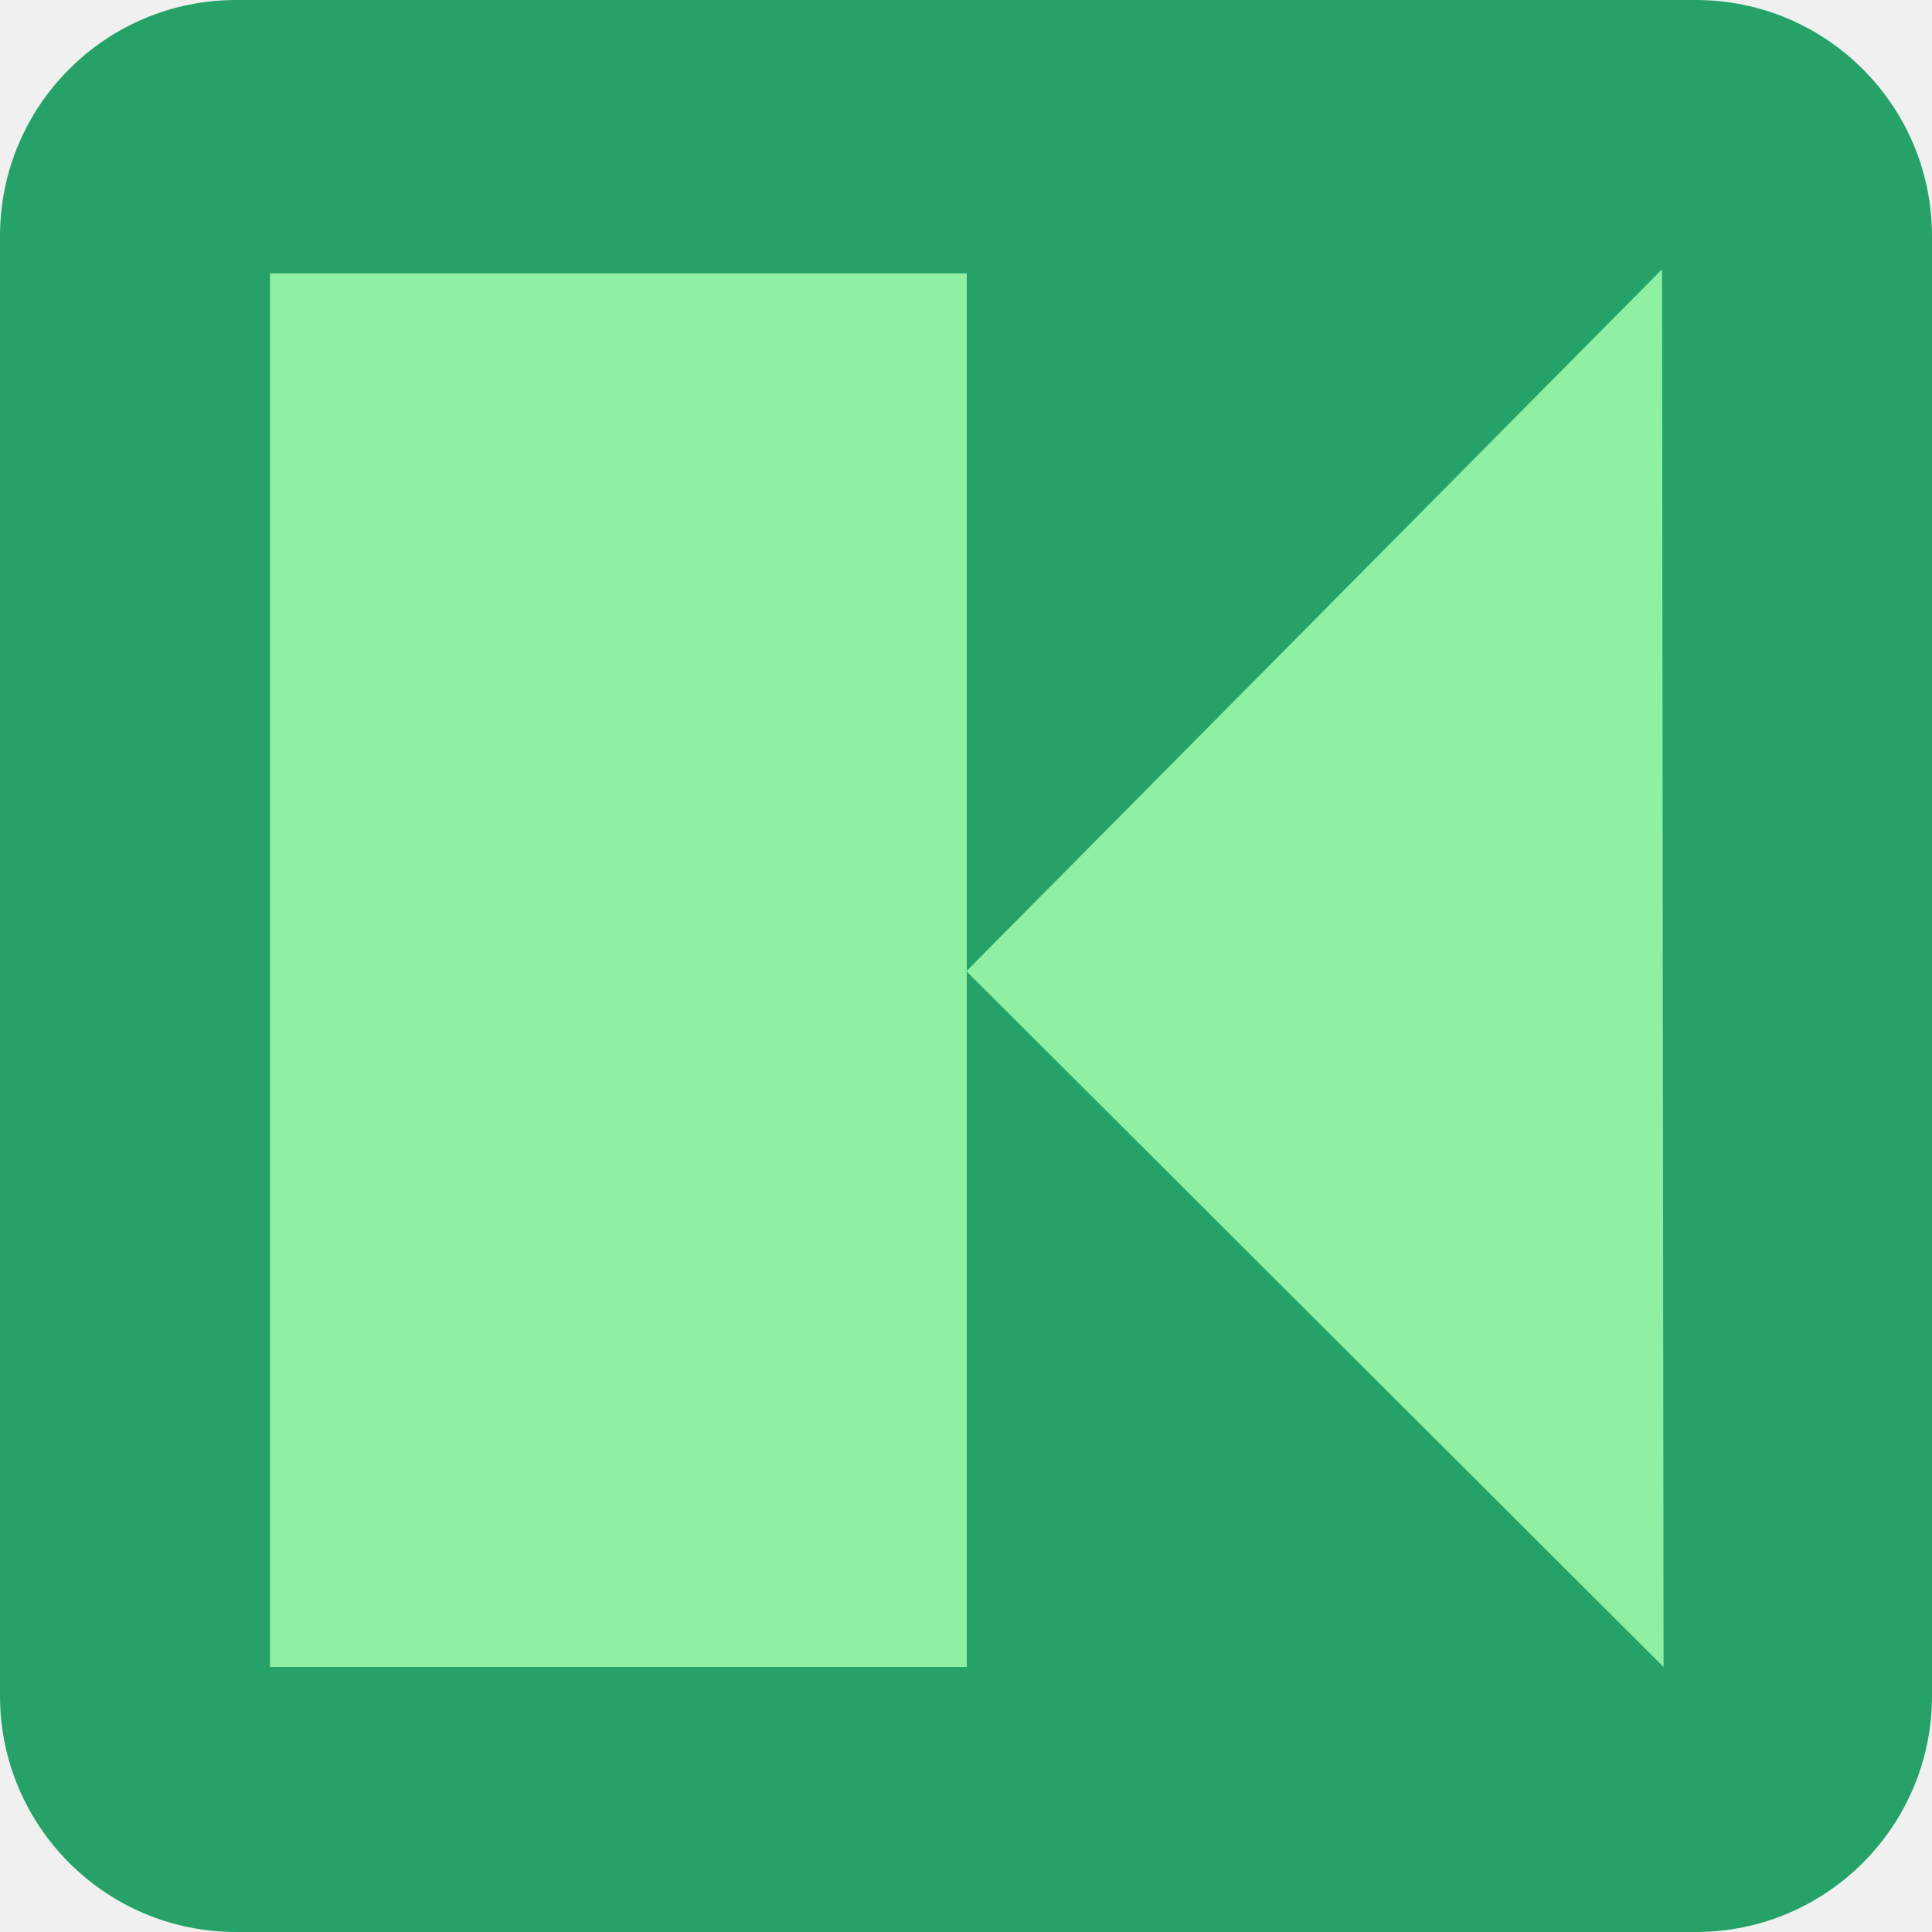
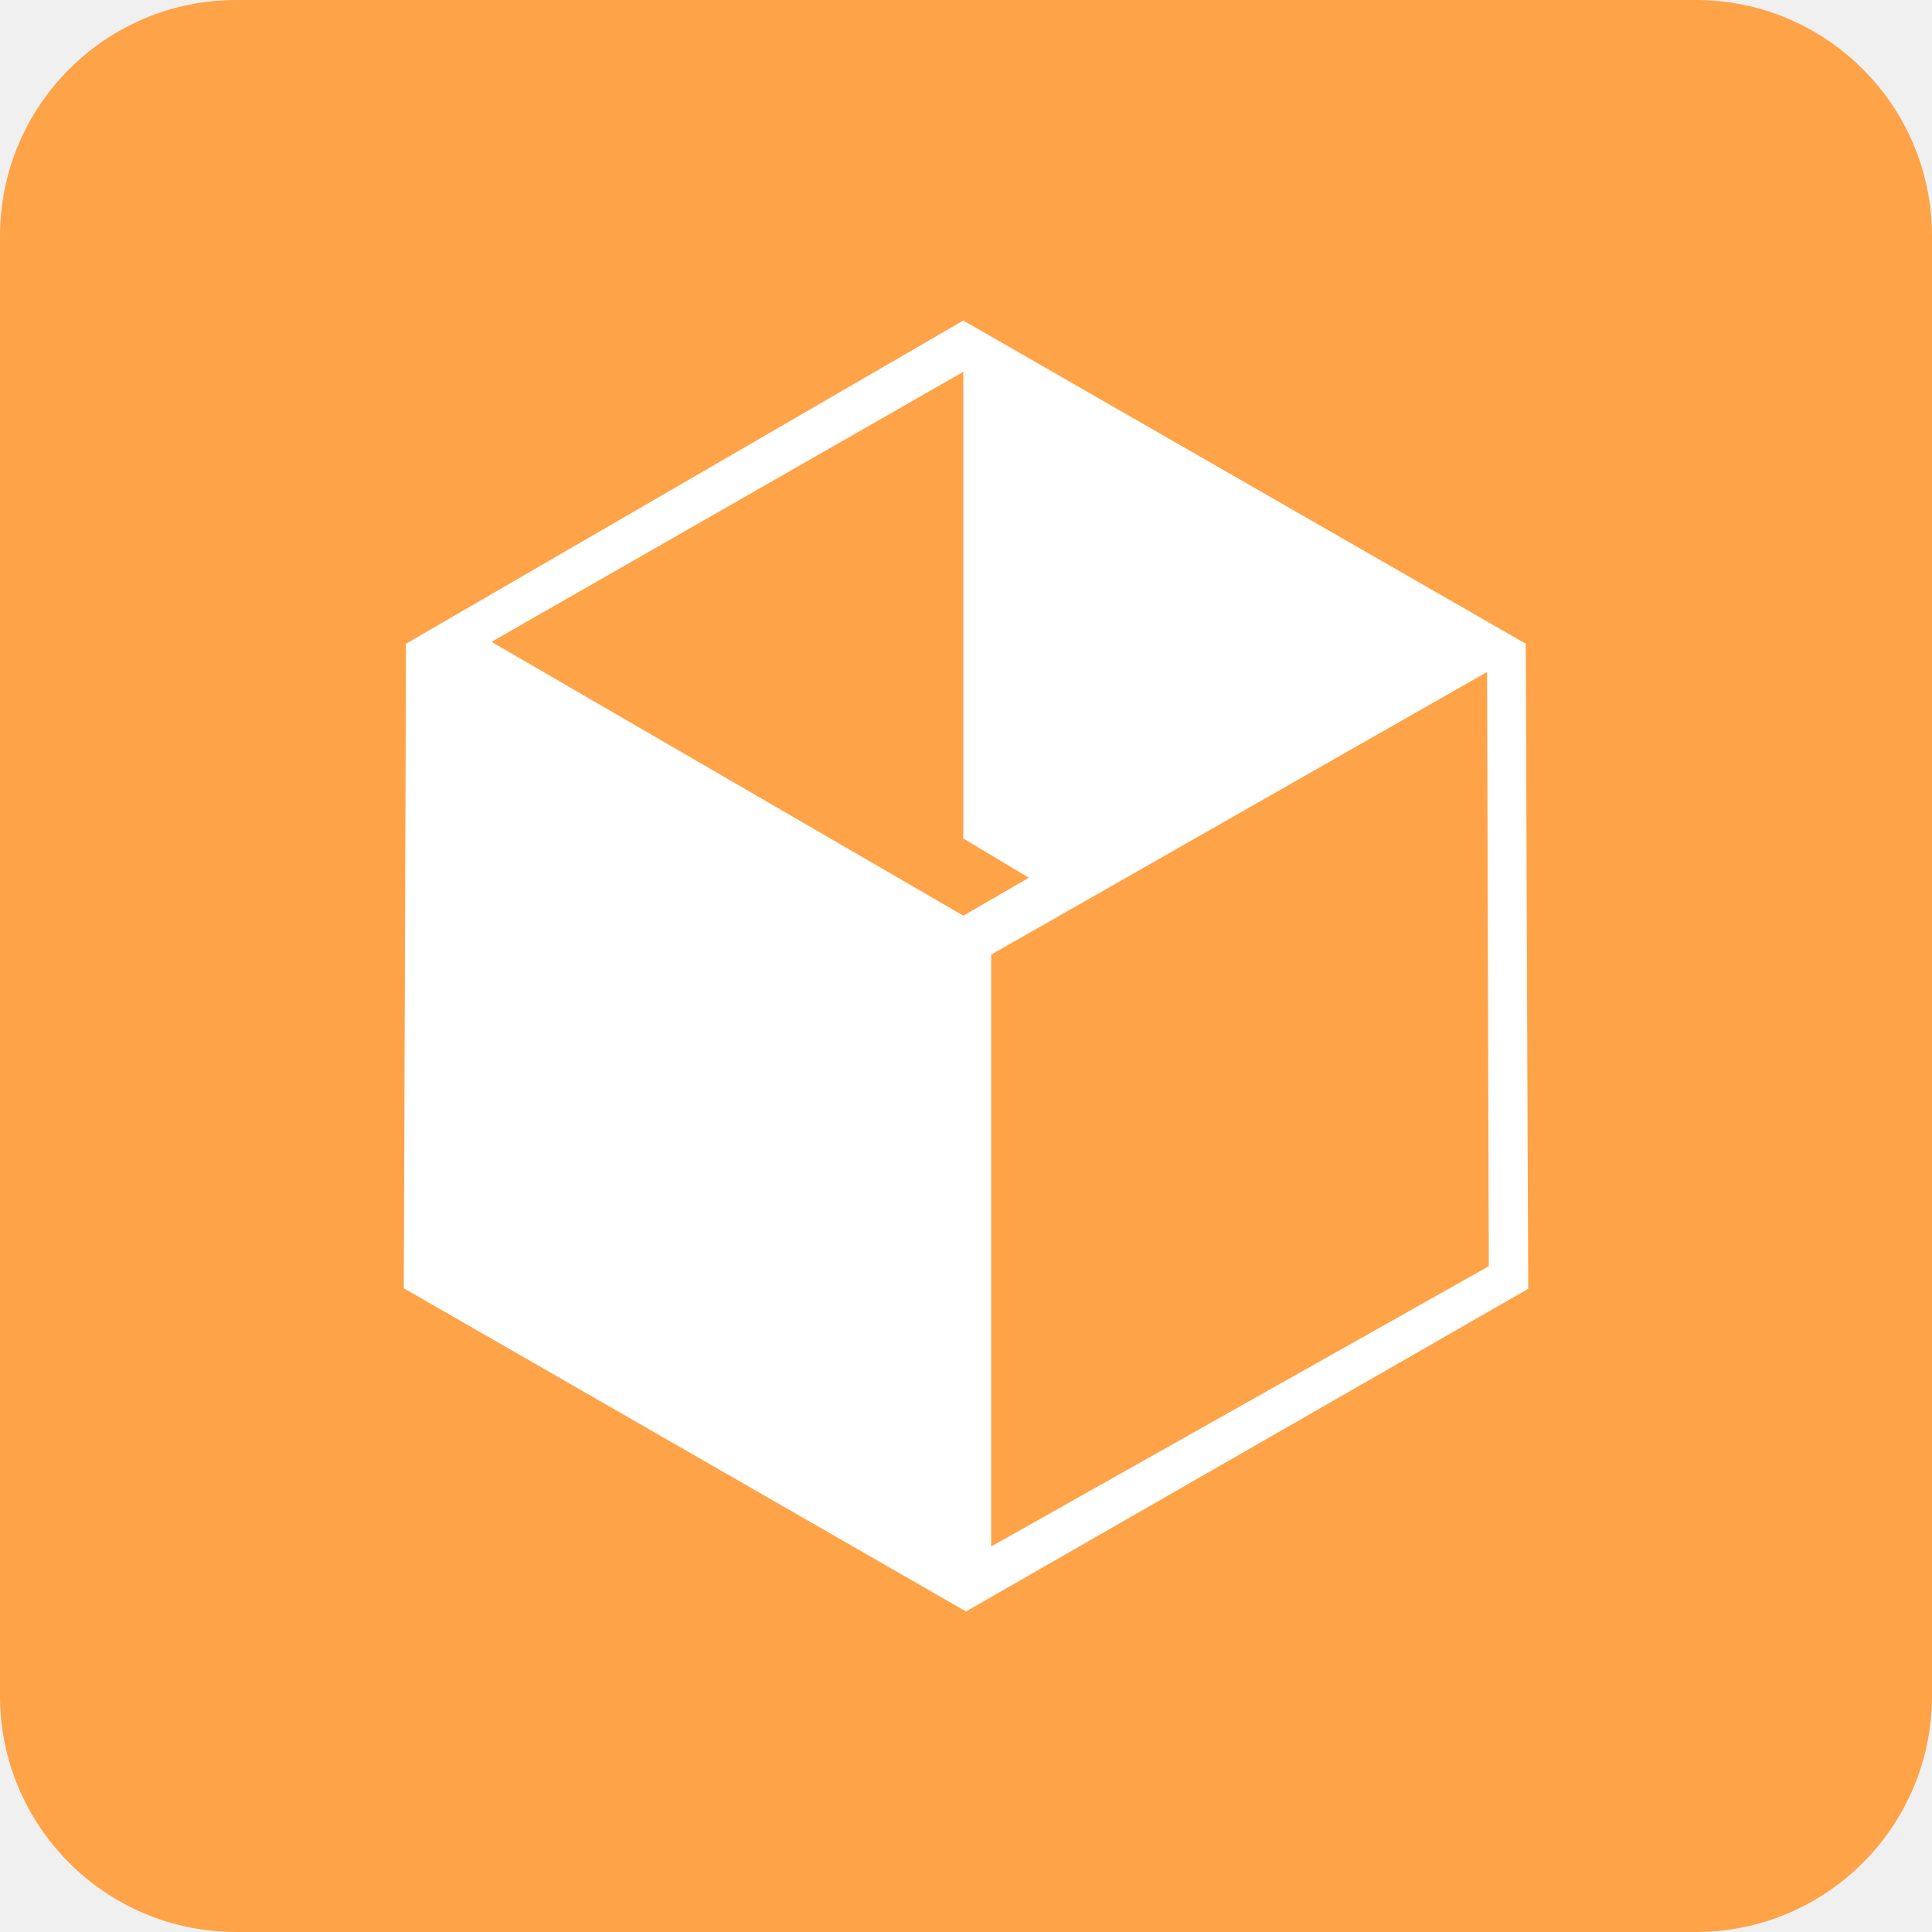
<svg xmlns="http://www.w3.org/2000/svg" width="180" height="180" version="1.1" id="svg14">
  <defs id="defs18" />
-   <rect y="1.219757e-09" x="1.8816066e-09" height="180" width="180" fill="#201a26" stroke-width="0.089" id="rect2" style="font-variation-settings:normal;vector-effect:none;fill:#26a269;fill-opacity:1;stroke-width:1;stroke-linecap:butt;stroke-linejoin:miter;stroke-miterlimit:4;stroke-dasharray:none;stroke-dashoffset:0;stroke-opacity:1;-inkscape-stroke:none;stop-color:#000000" rx="22" />
-   <rect style="fill:#8ff0a4;stroke:none;stroke-width:1;-inkscape-stroke:none;stop-color:#000000" id="rect117-3" width="64.918" height="129.836" x="25.154" y="25.47" />
-   <path style="fill:#8ff0a4;fill-opacity:1;stroke:none;stroke-width:1px;stroke-linecap:butt;stroke-linejoin:miter;stroke-opacity:1" d="M 90.039,90.485 154.846,25.089 154.991,155.306 Z" id="path1141-5" />
+   <rect y="1.219757e-09" x="1.8816066e-09" height="180" width="180" fill="#201a26" stroke-width="0.089" id="rect2" style="font-variation-settings:normal;vector-effect:none;fill:#ffa348;fill-opacity:1;stroke-width:1;stroke-linecap:butt;stroke-linejoin:miter;stroke-miterlimit:4;stroke-dasharray:none;stroke-dashoffset:0;stroke-opacity:1;-inkscape-stroke:none;stop-color:#000000" rx="22" />
+   <path id="path5902-3" d="M 89.748,29.865 37.826,59.974 37.621,120.026 90.001,150.135 142.379,120.077 142.151,59.974 Z m 0,4.774 v 43.474 l 6.106,3.665 -6.106,3.532 -43.954,-25.51 z m 48.799,27.968 0.163,55.361 -46.367,26.117 V 88.94 Z" style="color:#000000;clip-rule:nonzero;display:inline;overflow:visible;visibility:visible;isolation:auto;mix-blend-mode:normal;color-interpolation:sRGB;color-interpolation-filters:linearRGB;solid-color:#000000;solid-opacity:1;vector-effect:none;fill:#ffffff;fill-opacity:1;fill-rule:nonzero;stroke:none;stroke-width:4.221;stroke-linecap:square;stroke-linejoin:round;stroke-miterlimit:4;stroke-dasharray:none;stroke-dashoffset:0;stroke-opacity:1;marker:none;marker-start:none;marker-mid:none;marker-end:none;paint-order:normal;color-rendering:auto;image-rendering:auto;shape-rendering:auto;text-rendering:auto;enable-background:accumulate" />
</svg>
